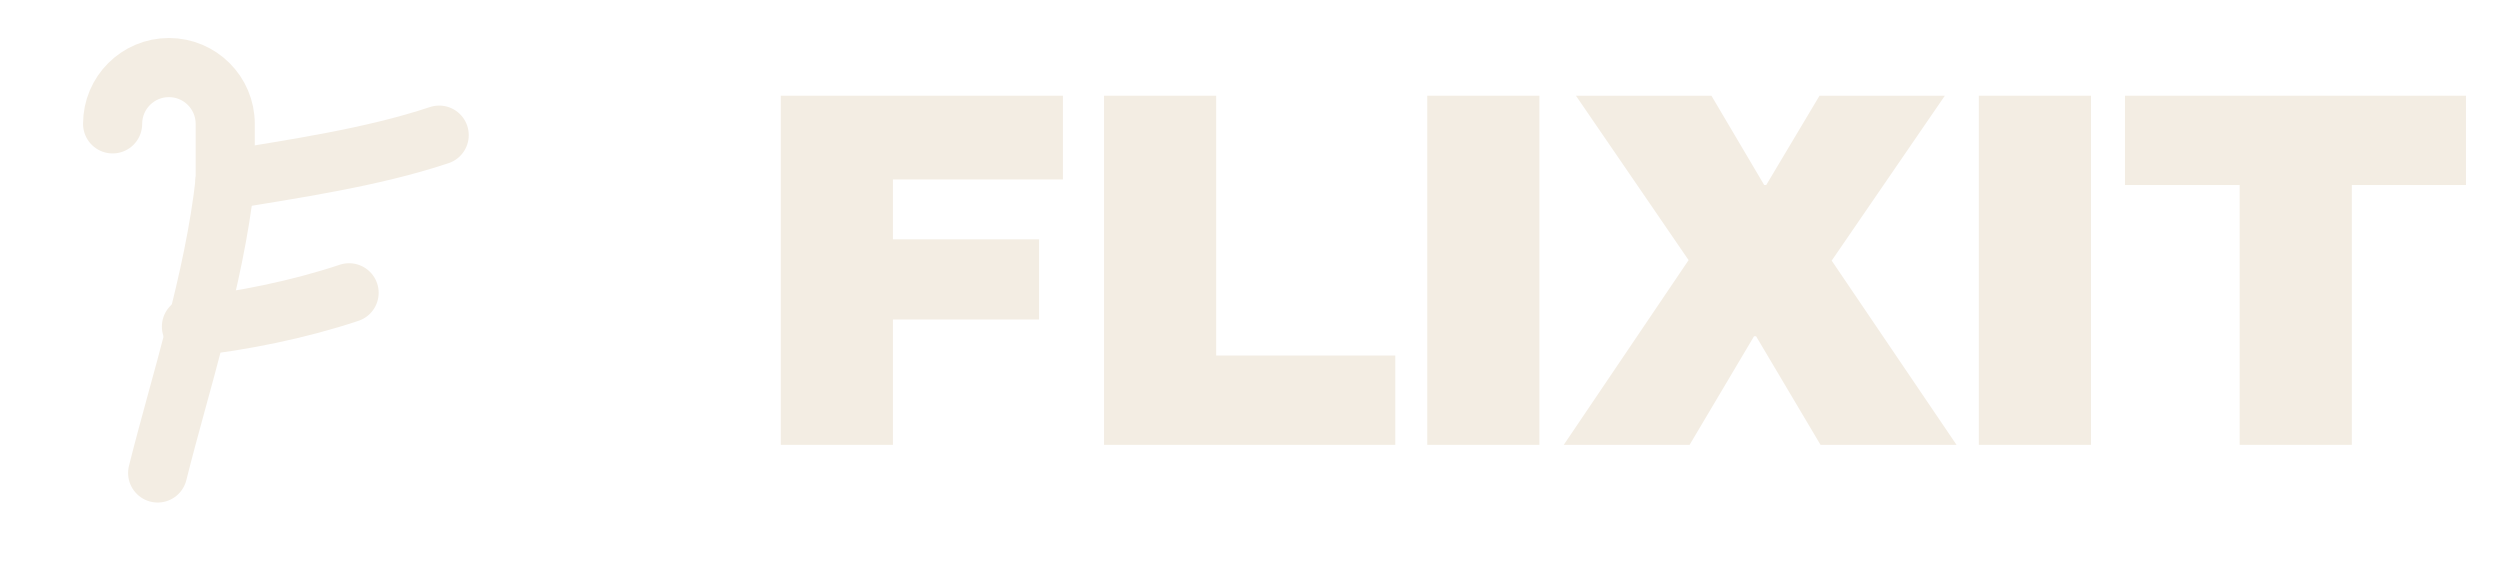
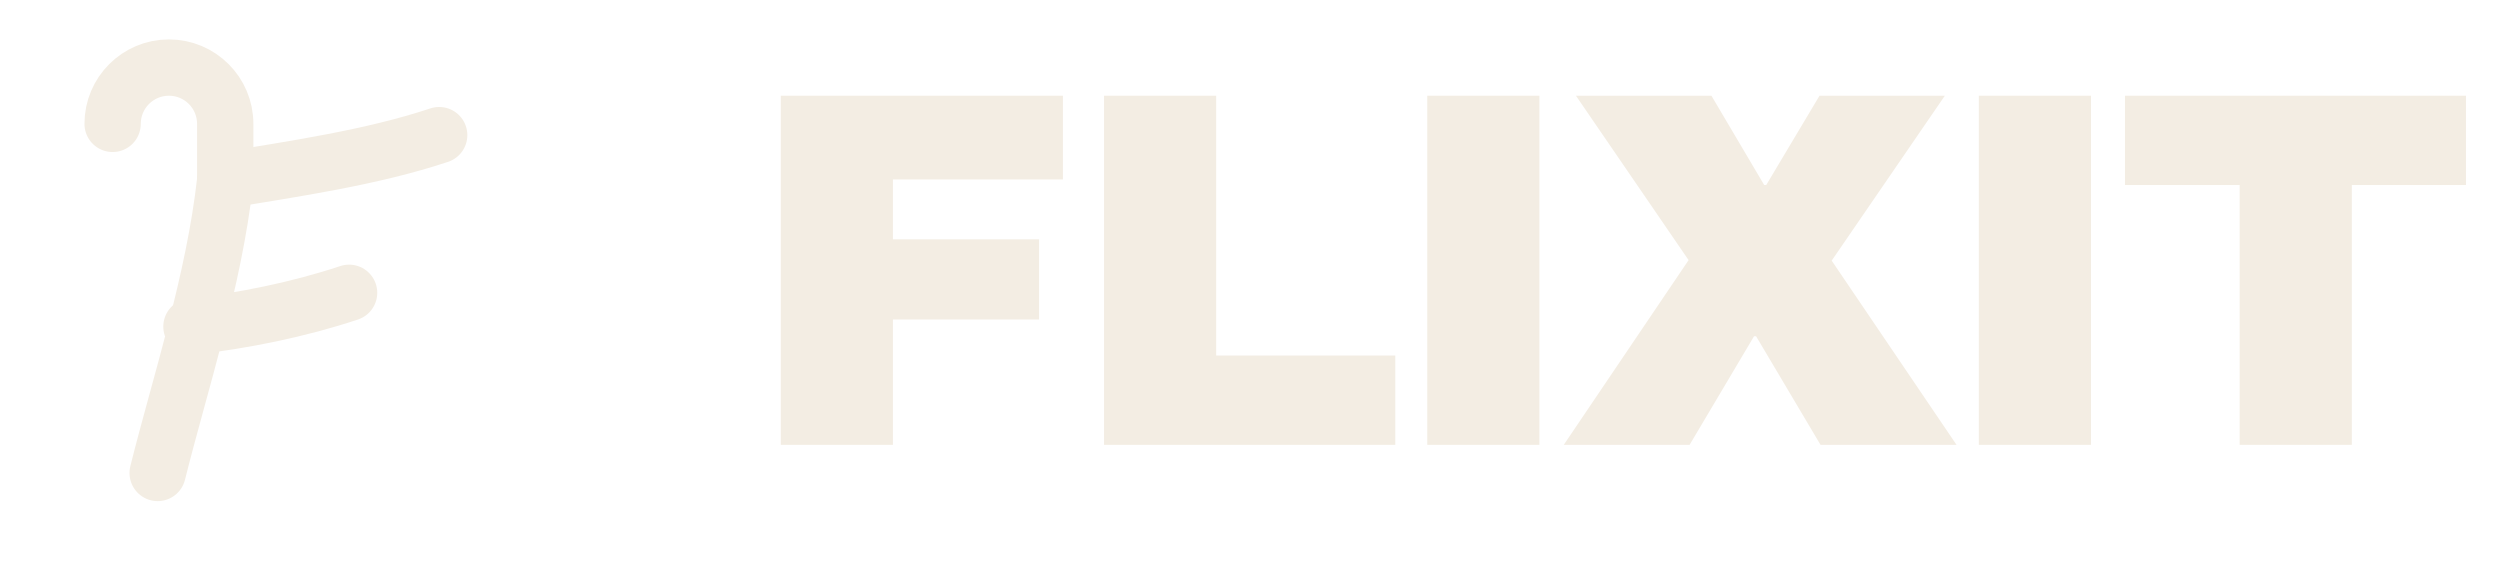
<svg xmlns="http://www.w3.org/2000/svg" viewBox="18 12 444 100" width="2220" height="500" role="img" aria-label="Flixit">
-   <g fill="none" stroke="#f3ede3" stroke-width="10.5" stroke-linecap="round" stroke-linejoin="round">
+   <g fill="none" stroke="#f3ede3" stroke-width="10" stroke-linecap="round" stroke-linejoin="round">
    <path d="M58 44 V34 A10 10 0 1 0 38 34" />
    <path d="M58 44 C56 62 50 80 46 96" />
    <path d="M58 44 C70 42 84 40 96 36" />
    <path d="M52 70 C61 69 71 67 80 64" />
  </g>
  <g fill="#f3ede3" transform="translate(150 29.0) scale(0.09012) translate(0 688.0) scale(1 -1)">
    <path transform="translate(0.0 0)" d="M74 0V688H630V523H295V405H583V247H295V0Z" />
    <path transform="translate(637.0 0)" d="M74 0V688H295V176H648V0Z" />
    <path transform="translate(1274.0 0)" d="M74 0V688H295V0Z" />
    <path transform="translate(1613.0 0)" d="M4 0 250 364 28 688H295L399 512H403L508 688H755L532 363L778 0H510L383 214H379L252 0Z" />
    <path transform="translate(2361.0 0)" d="M74 0V688H295V0Z" />
    <path transform="translate(2700.0 0)" d="M249 0V512H23V688H695V512H470V0Z" />
  </g>
</svg>
